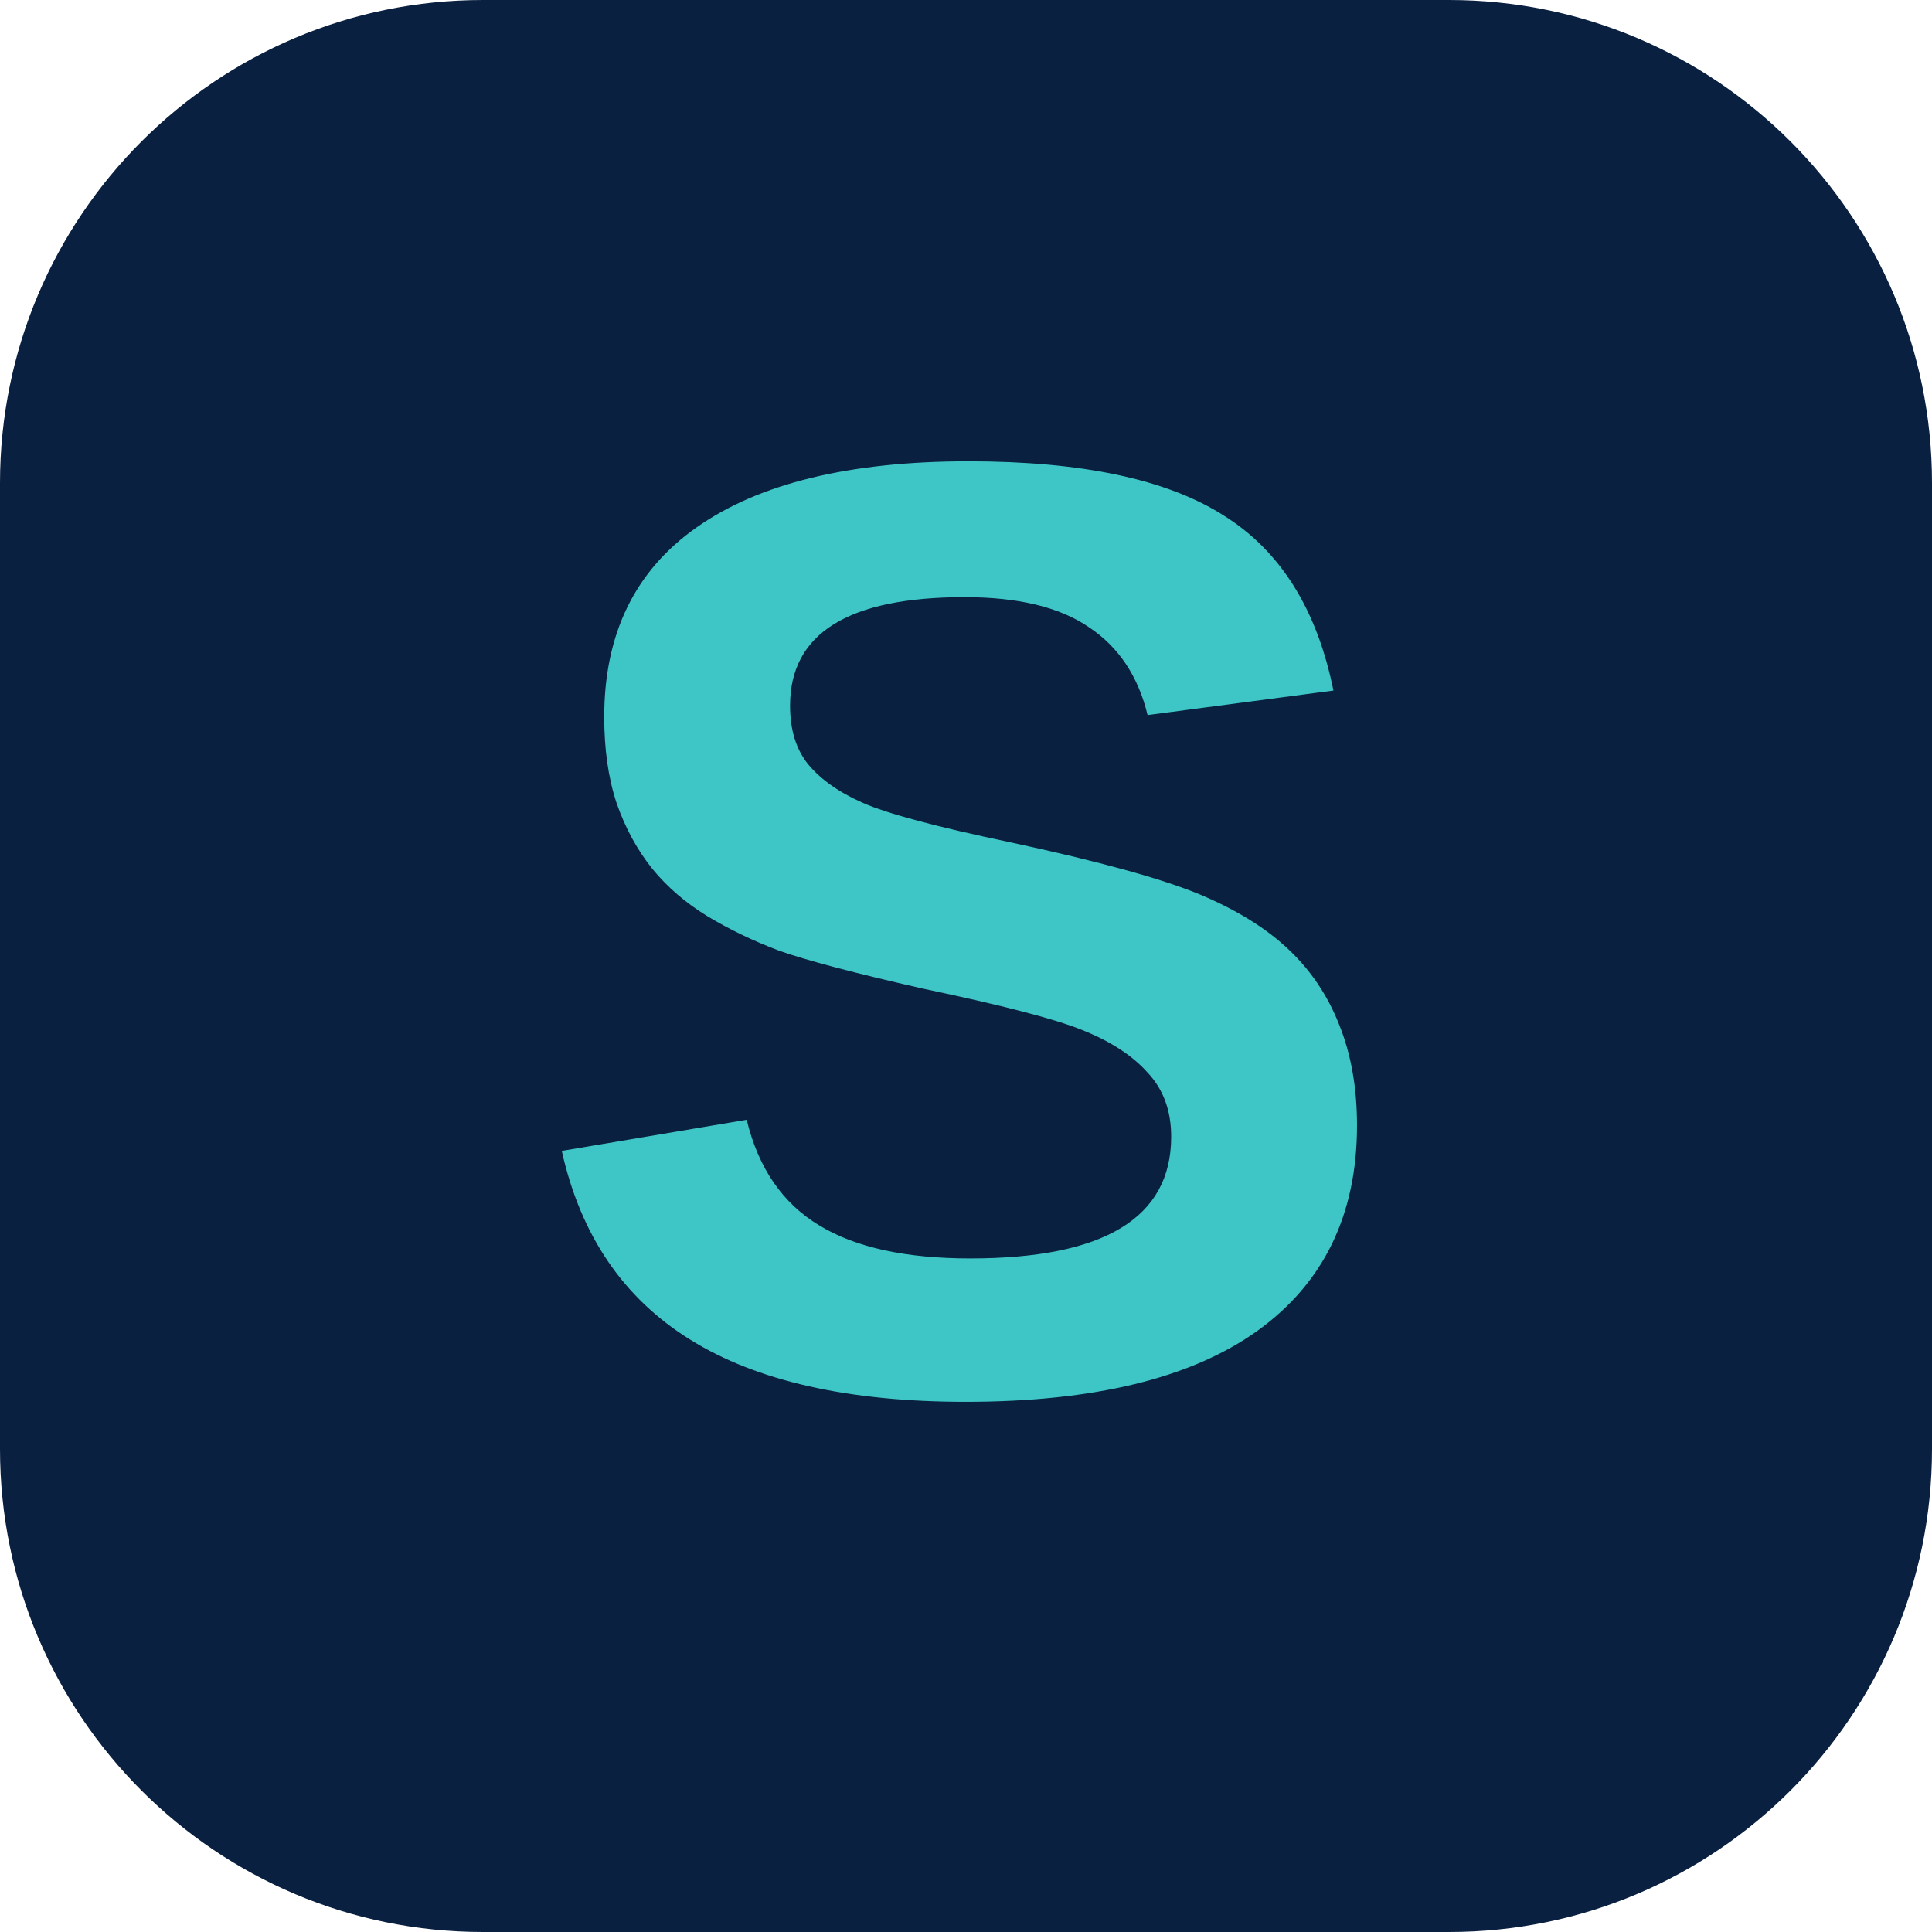
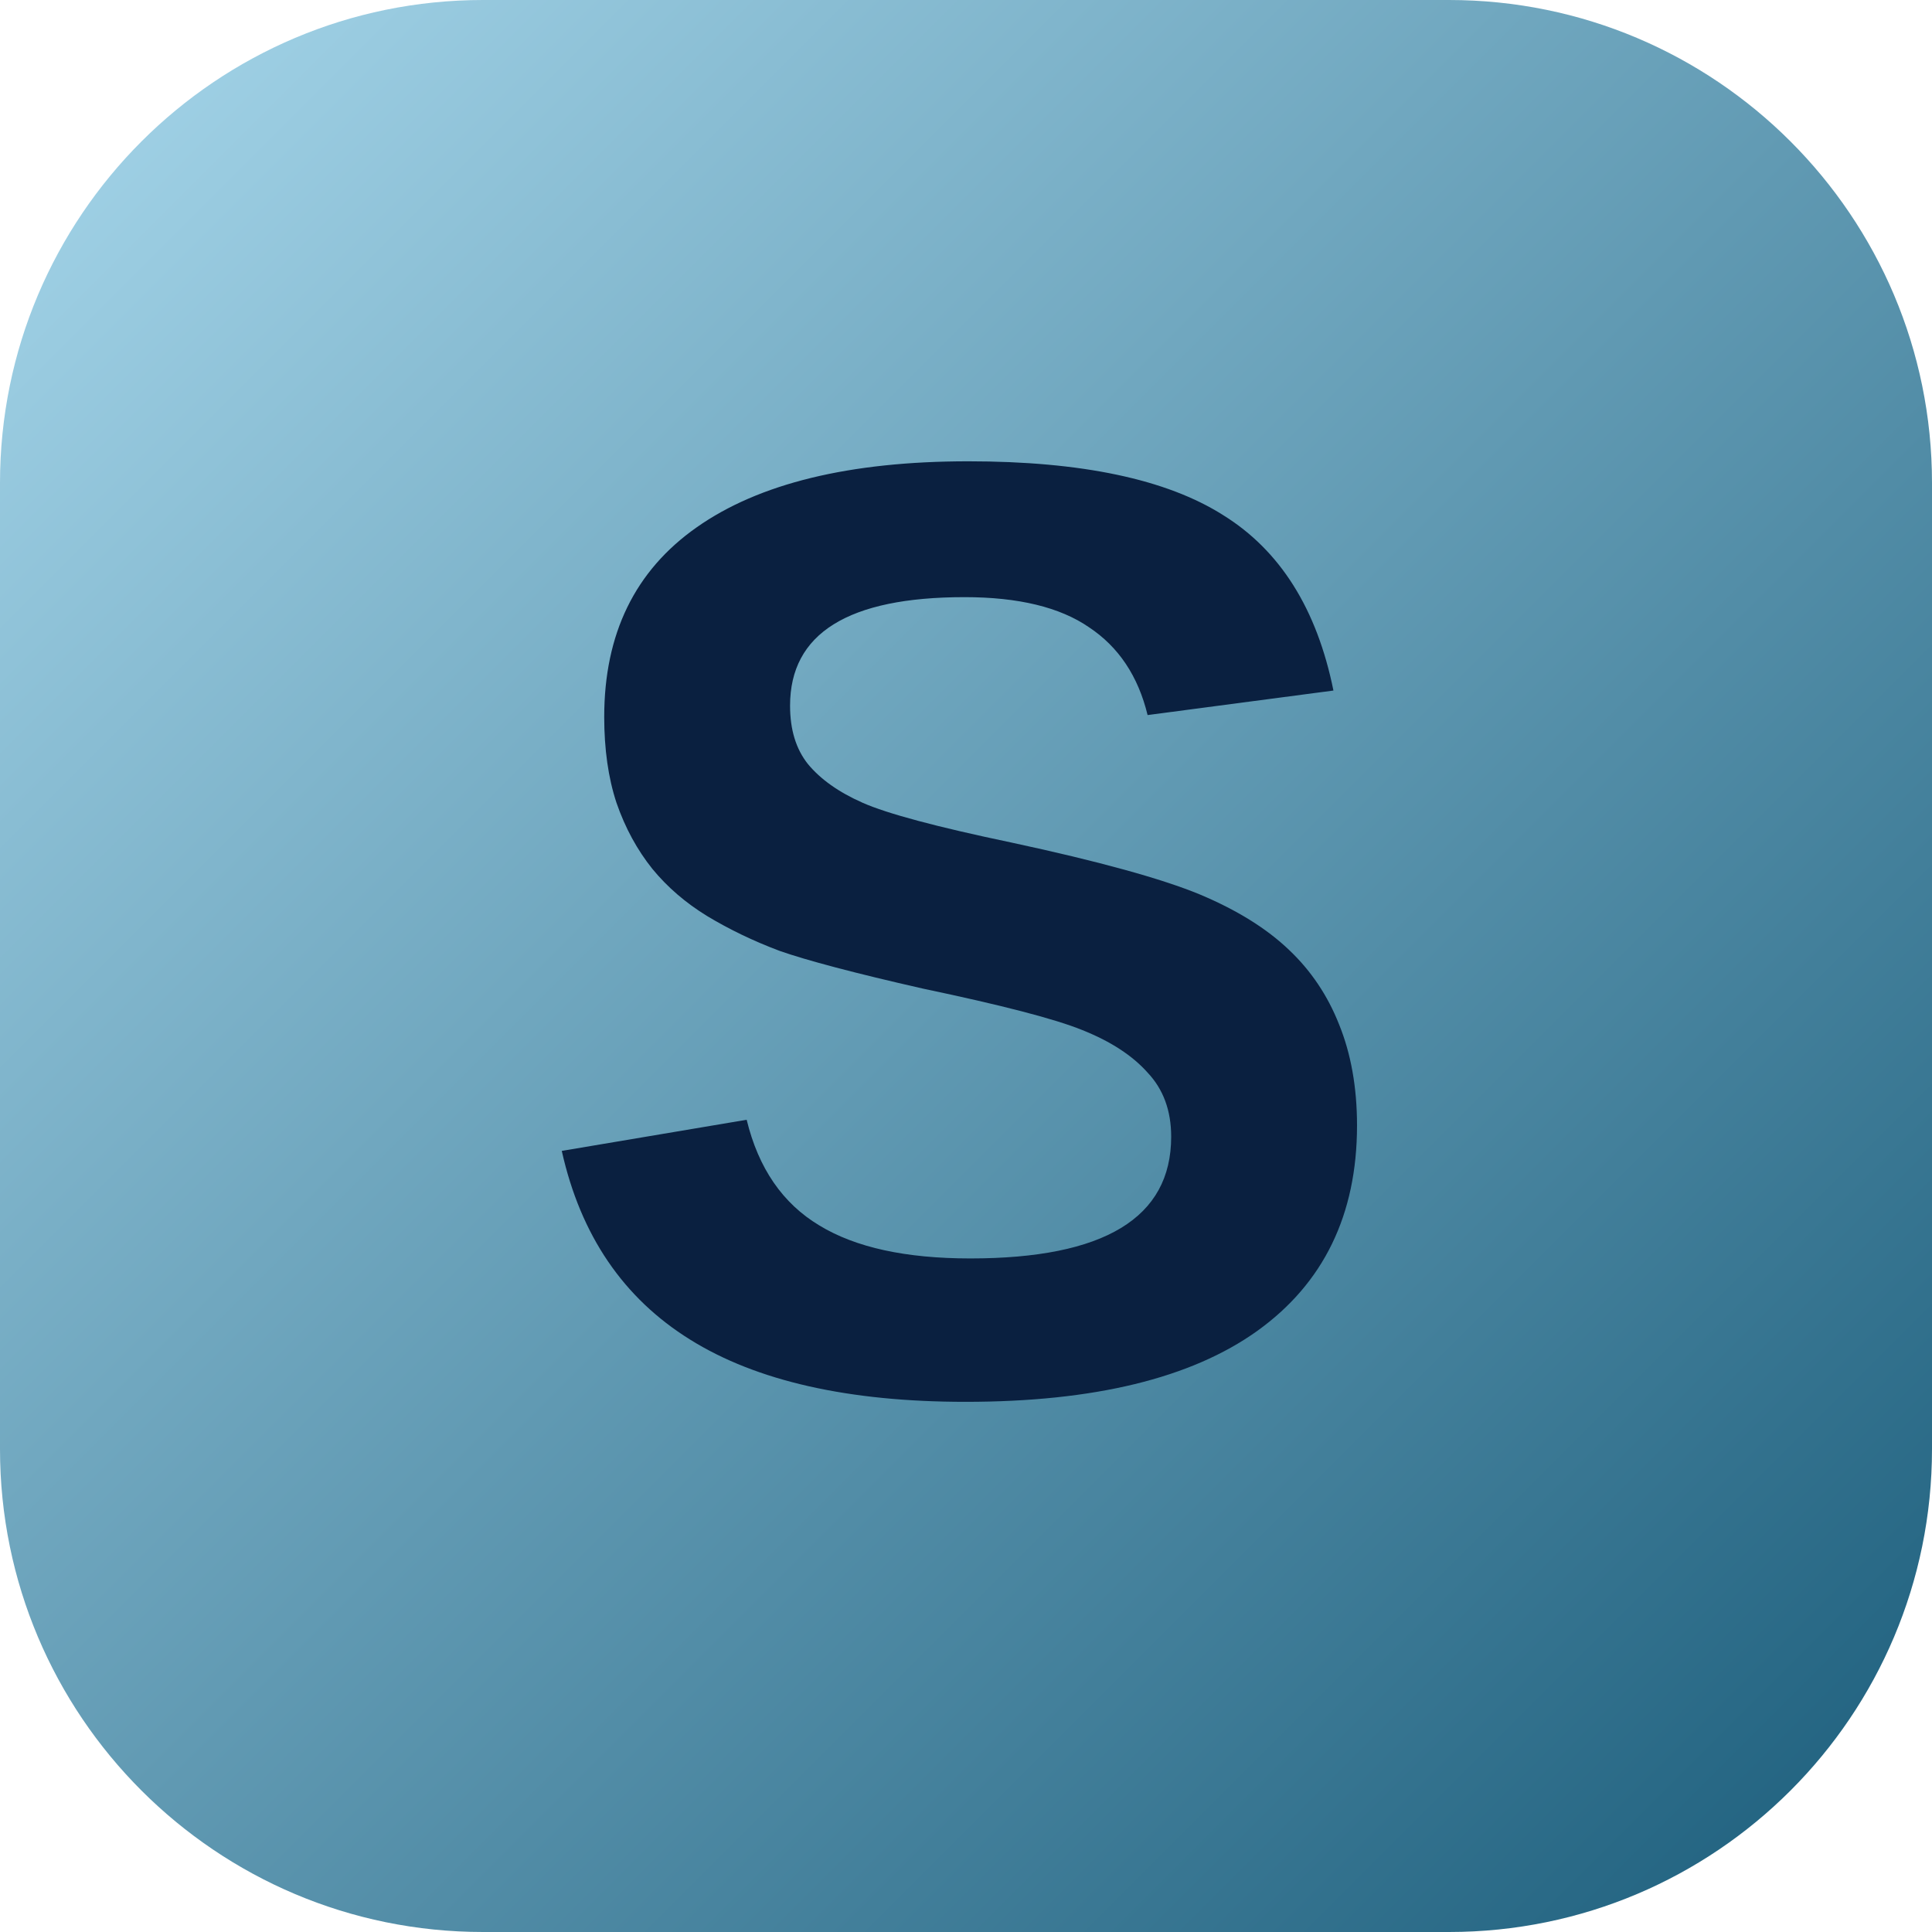
<svg xmlns="http://www.w3.org/2000/svg" viewBox="0 0 32 32">
-   <rect width="32" height="32" rx="8" fill="#0a2040" />
-   <text x="16" y="23" font-family="Arial,sans-serif" font-size="22" font-weight="800" text-anchor="middle" fill="#3ec6c6">S</text>
+   <defs>
+     <linearGradient id="bg" x1="0%" y1="0%" x2="100%" y2="100%">
+       <stop offset="0%" stop-color="#a8d8ec" />
+       <stop offset="100%" stop-color="#1a5c7a" />
+     </linearGradient>
+   </defs>
+   <rect width="32" height="32" rx="8" fill="url(#bg)" />
+   <text x="16" y="23" font-family="Arial,sans-serif" font-size="22" font-weight="800" text-anchor="middle" fill="#0a2040">S</text>
</svg>
